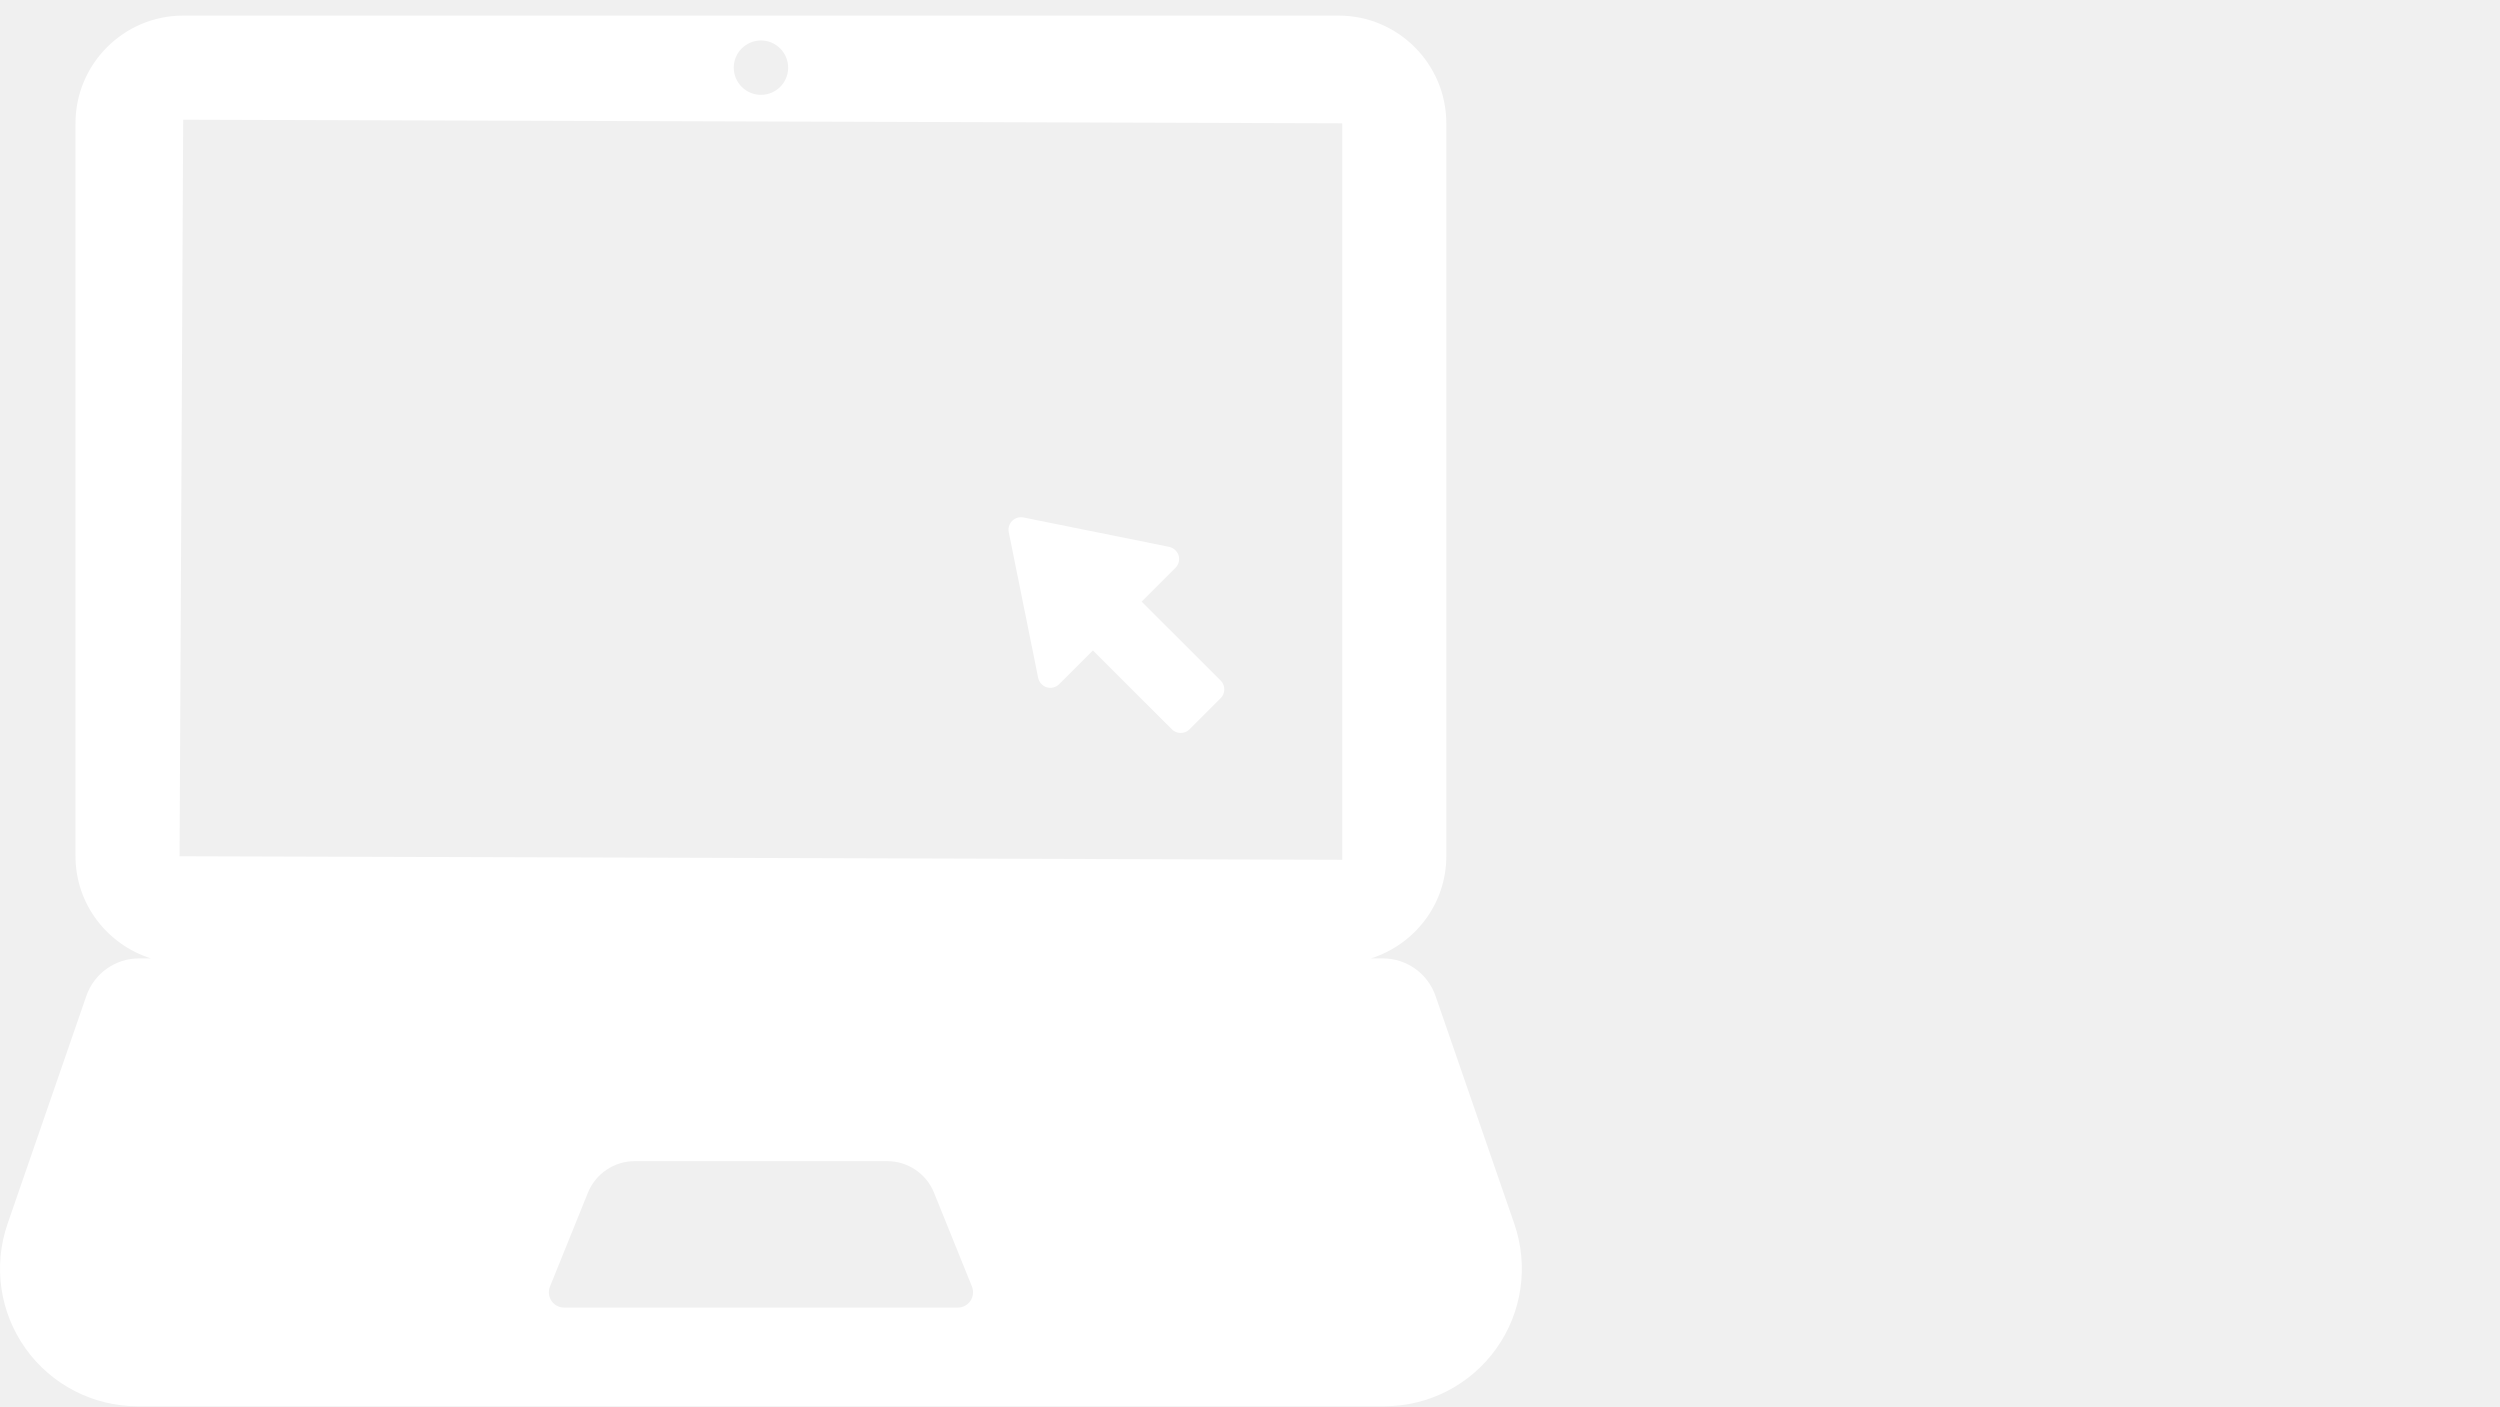
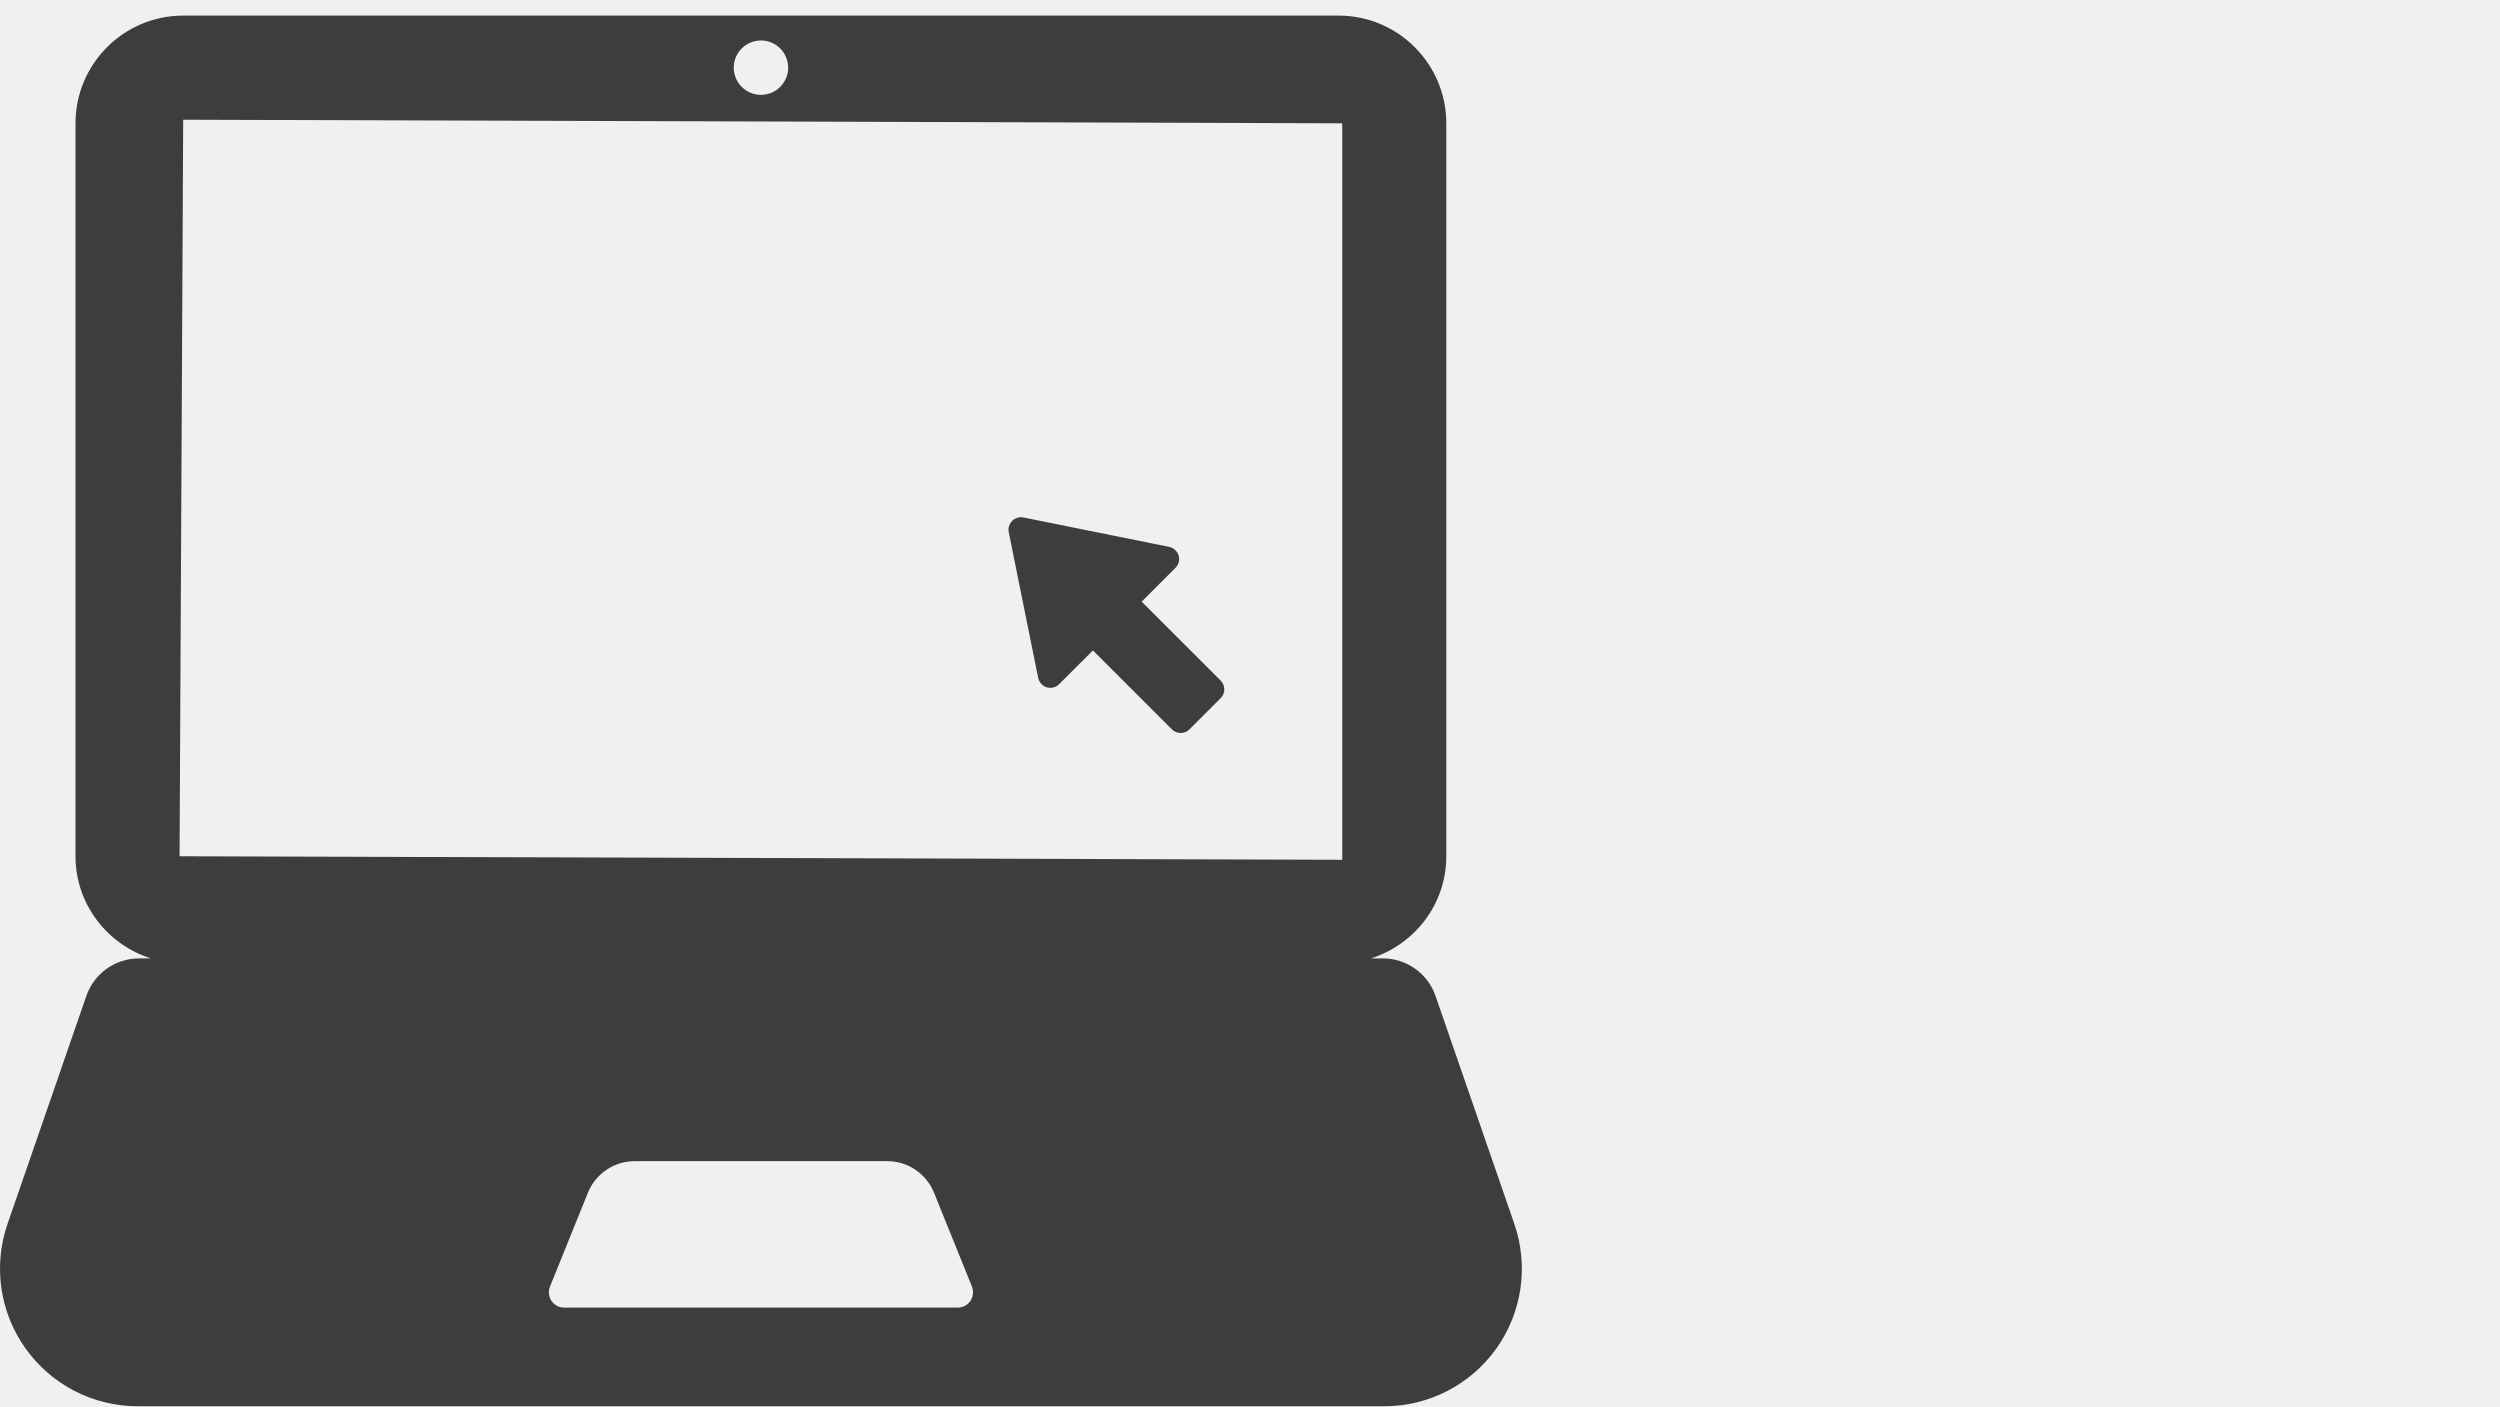
<svg xmlns="http://www.w3.org/2000/svg" version="1.2" baseProfile="tiny" id="Capa_1" x="0px" y="0px" width="80px" height="45px" viewBox="252.969 270.469 80 45" xml:space="preserve">
  <g>
    <g>
      <g>
-         <path fill="white" d="M289.502,289.721l1.081-1.081c0.104-0.104,0.143-0.256,0.102-0.396c-0.044-0.139-0.162-0.245-0.302-0.275l-4.664-0.941     c-0.131-0.027-0.266,0.015-0.361,0.109c-0.093,0.095-0.137,0.231-0.109,0.361l0.941,4.661c0.031,0.143,0.136,0.262,0.274,0.304     c0.141,0.043,0.296,0.003,0.399-0.102l1.079-1.078l2.527,2.524c0.154,0.156,0.408,0.156,0.563,0.001l0.998-0.997     c0.075-0.074,0.117-0.176,0.117-0.282s-0.042-0.208-0.117-0.283L289.502,289.721z" />
-         <path fill="white" d="M301.426,309.628l-2.521-7.292c-0.249-0.716-0.925-1.198-1.684-1.198h-0.384c1.395-0.441,2.414-1.731,2.414-3.27v-23.454     c0-1.9-1.547-3.446-3.446-3.446h-36.975c-1.899,0-3.445,1.545-3.445,3.446v23.454c0,1.537,1.02,2.828,2.413,3.27h-0.382     c-0.759,0-1.434,0.481-1.683,1.198l-2.521,7.292c-0.467,1.346-0.252,2.833,0.574,3.992c0.826,1.159,2.161,1.849,3.586,1.849     h39.895c1.425,0,2.76-0.689,3.586-1.849S301.891,310.974,301.426,309.628z M277.32,271.764c0.479,0,0.87,0.391,0.87,0.87     c0,0.48-0.391,0.87-0.87,0.87c-0.48,0-0.871-0.39-0.871-0.87C276.448,272.155,276.839,271.764,277.32,271.764z M258.831,274.3     l37.09,0.115v23.567l-37.206-0.113L258.831,274.3z M284.024,312.096c-0.091,0.135-0.244,0.216-0.406,0.216h-12.596     c-0.163,0-0.316-0.081-0.407-0.216c-0.089-0.135-0.107-0.306-0.047-0.456l1.215-3.006c0.248-0.609,0.839-1.008,1.496-1.008h8.082     c0.657,0,1.249,0.398,1.496,1.008l1.215,3.006C284.13,311.79,284.113,311.961,284.024,312.096z" />
+         <path fill="#3d3d3d" d="M289.502,289.721l1.081-1.081c0.104-0.104,0.143-0.256,0.102-0.396c-0.044-0.139-0.162-0.245-0.302-0.275l-4.664-0.941     c-0.131-0.027-0.266,0.015-0.361,0.109c-0.093,0.095-0.137,0.231-0.109,0.361l0.941,4.661c0.031,0.143,0.136,0.262,0.274,0.304     c0.141,0.043,0.296,0.003,0.399-0.102l1.079-1.078l2.527,2.524c0.154,0.156,0.408,0.156,0.563,0.001l0.998-0.997     c0.075-0.074,0.117-0.176,0.117-0.282s-0.042-0.208-0.117-0.283L289.502,289.721z" />
+         <path fill="#3d3d3d" d="M301.426,309.628l-2.521-7.292c-0.249-0.716-0.925-1.198-1.684-1.198h-0.384c1.395-0.441,2.414-1.731,2.414-3.27v-23.454     c0-1.9-1.547-3.446-3.446-3.446h-36.975c-1.899,0-3.445,1.545-3.445,3.446v23.454c0,1.537,1.02,2.828,2.413,3.27h-0.382     c-0.759,0-1.434,0.481-1.683,1.198l-2.521,7.292c-0.467,1.346-0.252,2.833,0.574,3.992c0.826,1.159,2.161,1.849,3.586,1.849     h39.895c1.425,0,2.76-0.689,3.586-1.849S301.891,310.974,301.426,309.628z M277.32,271.764c0.479,0,0.87,0.391,0.87,0.87     c0,0.48-0.391,0.87-0.87,0.87c-0.48,0-0.871-0.39-0.871-0.87C276.448,272.155,276.839,271.764,277.32,271.764z M258.831,274.3     l37.09,0.115v23.567l-37.206-0.113L258.831,274.3z M284.024,312.096c-0.091,0.135-0.244,0.216-0.406,0.216h-12.596     c-0.163,0-0.316-0.081-0.407-0.216c-0.089-0.135-0.107-0.306-0.047-0.456l1.215-3.006c0.248-0.609,0.839-1.008,1.496-1.008h8.082     c0.657,0,1.249,0.398,1.496,1.008l1.215,3.006C284.13,311.79,284.113,311.961,284.024,312.096z" />
      </g>
    </g>
  </g>
</svg>
